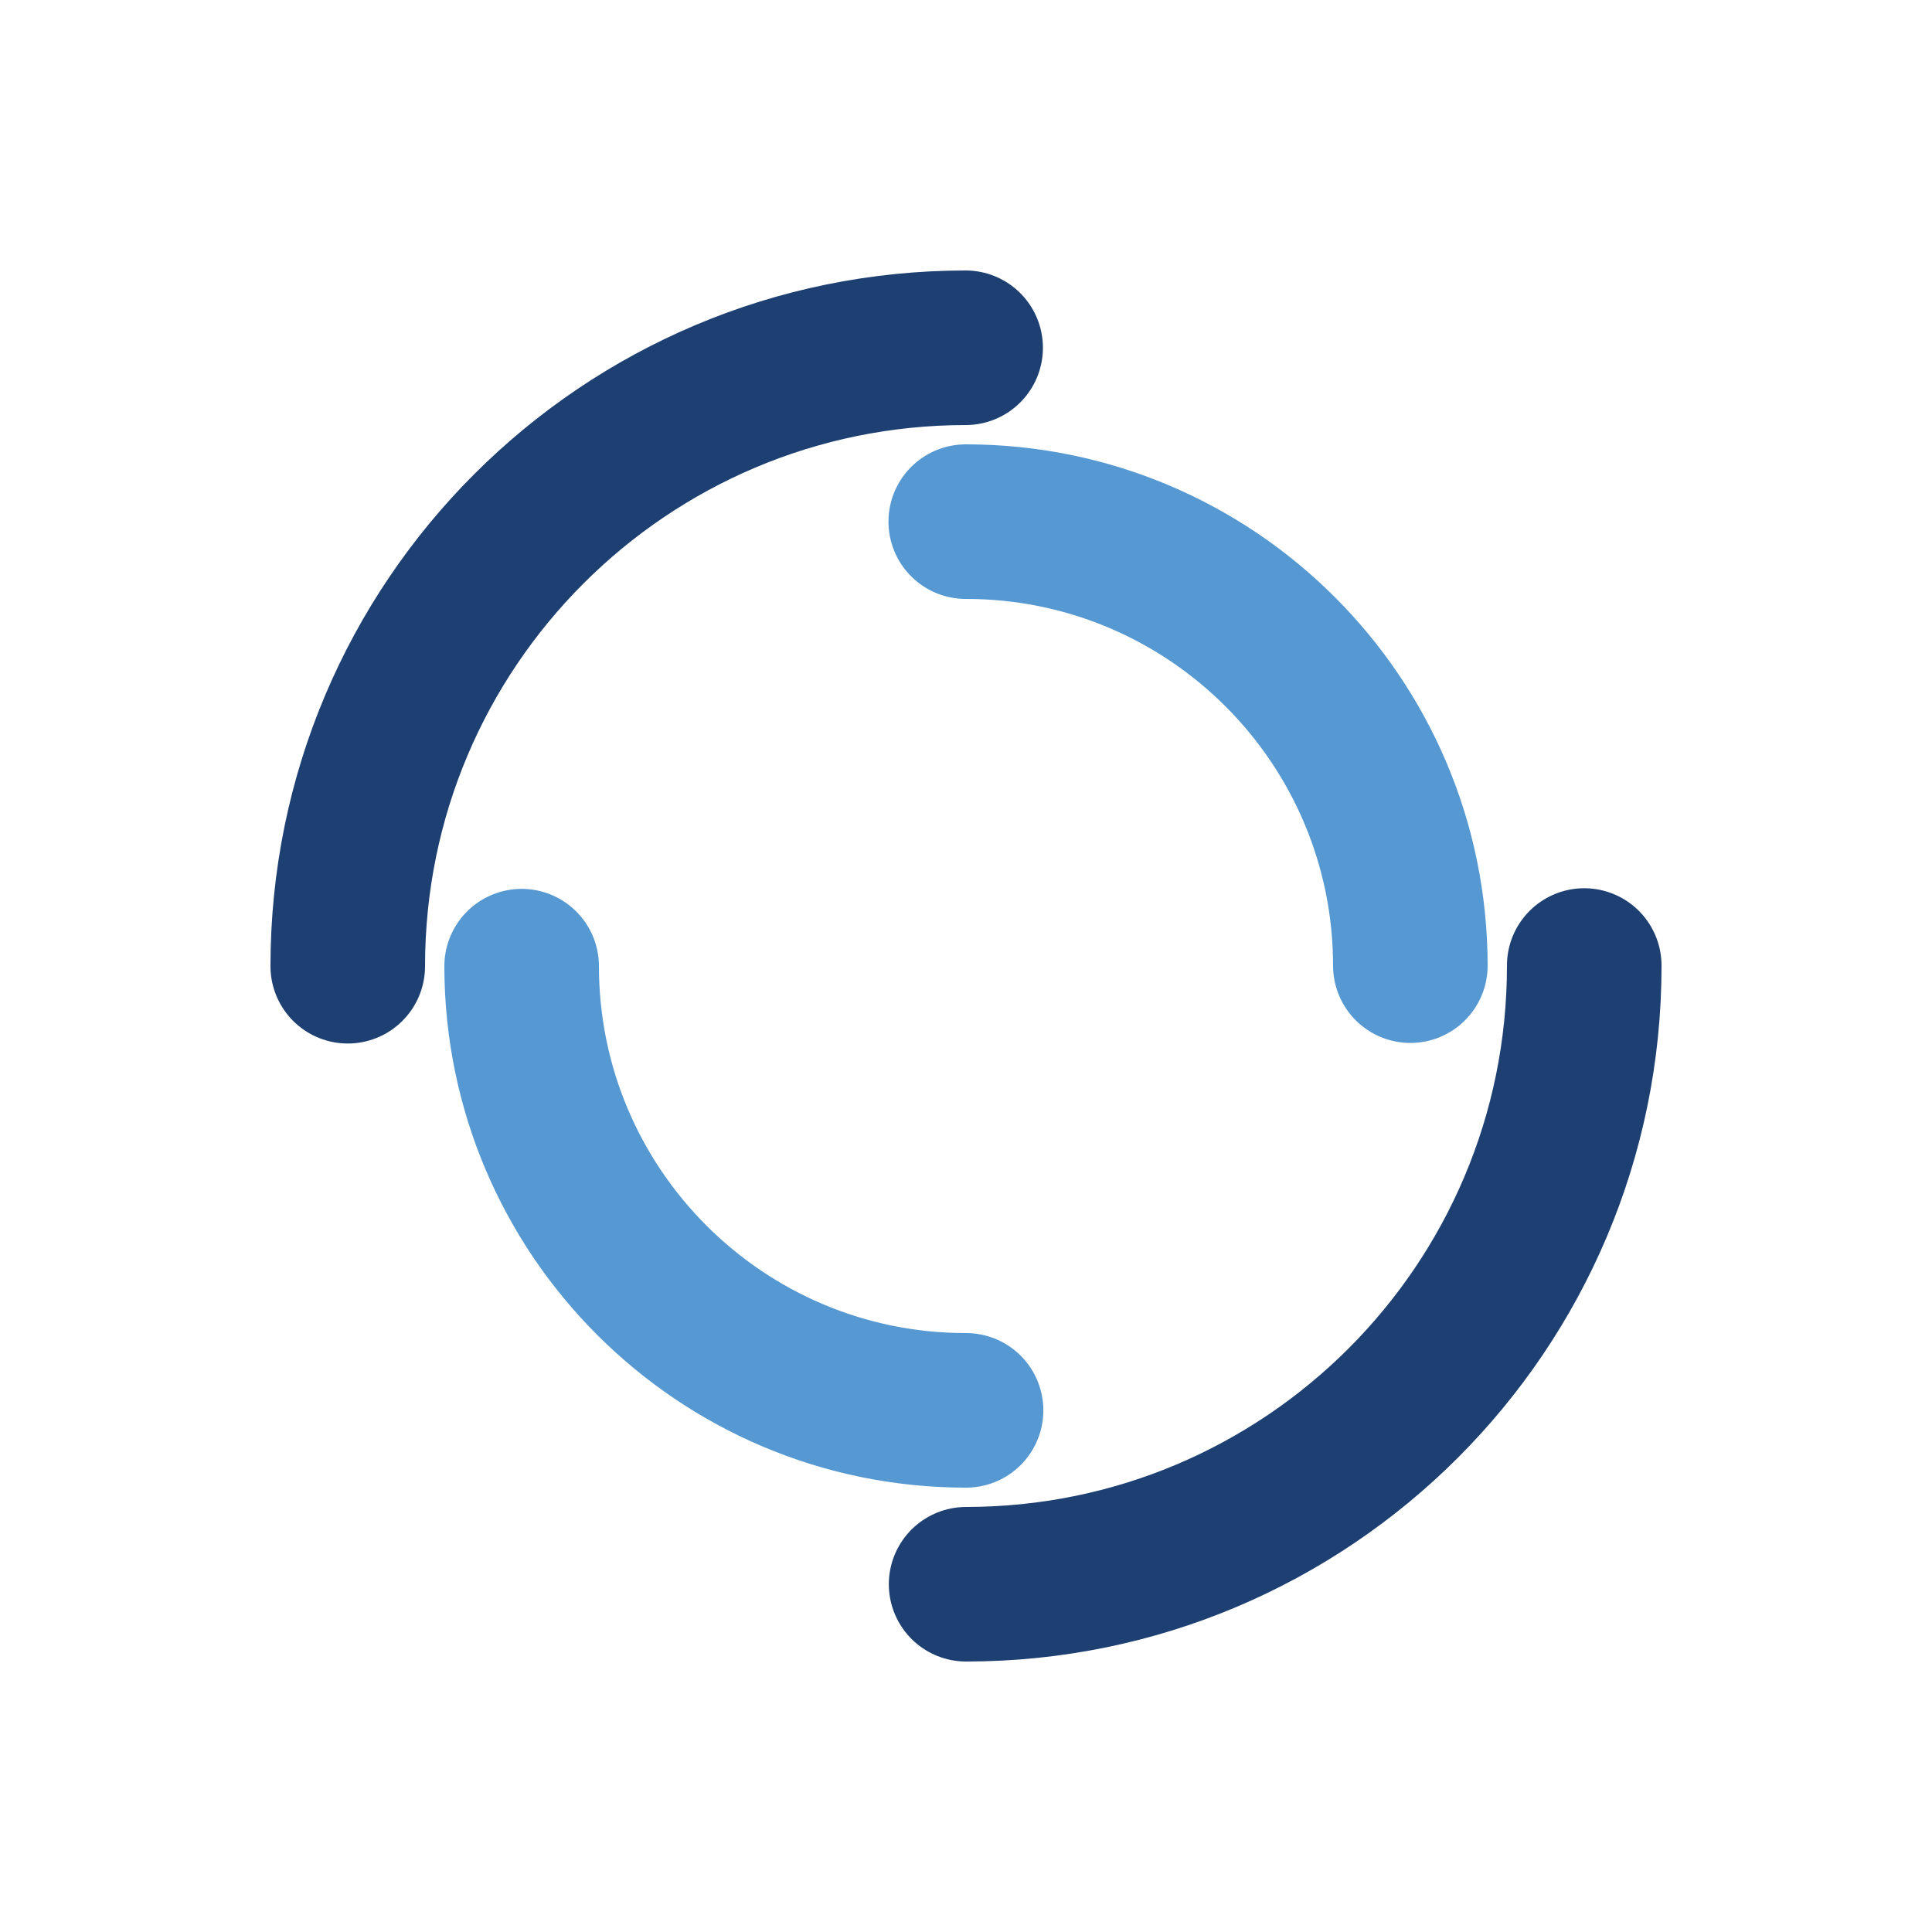
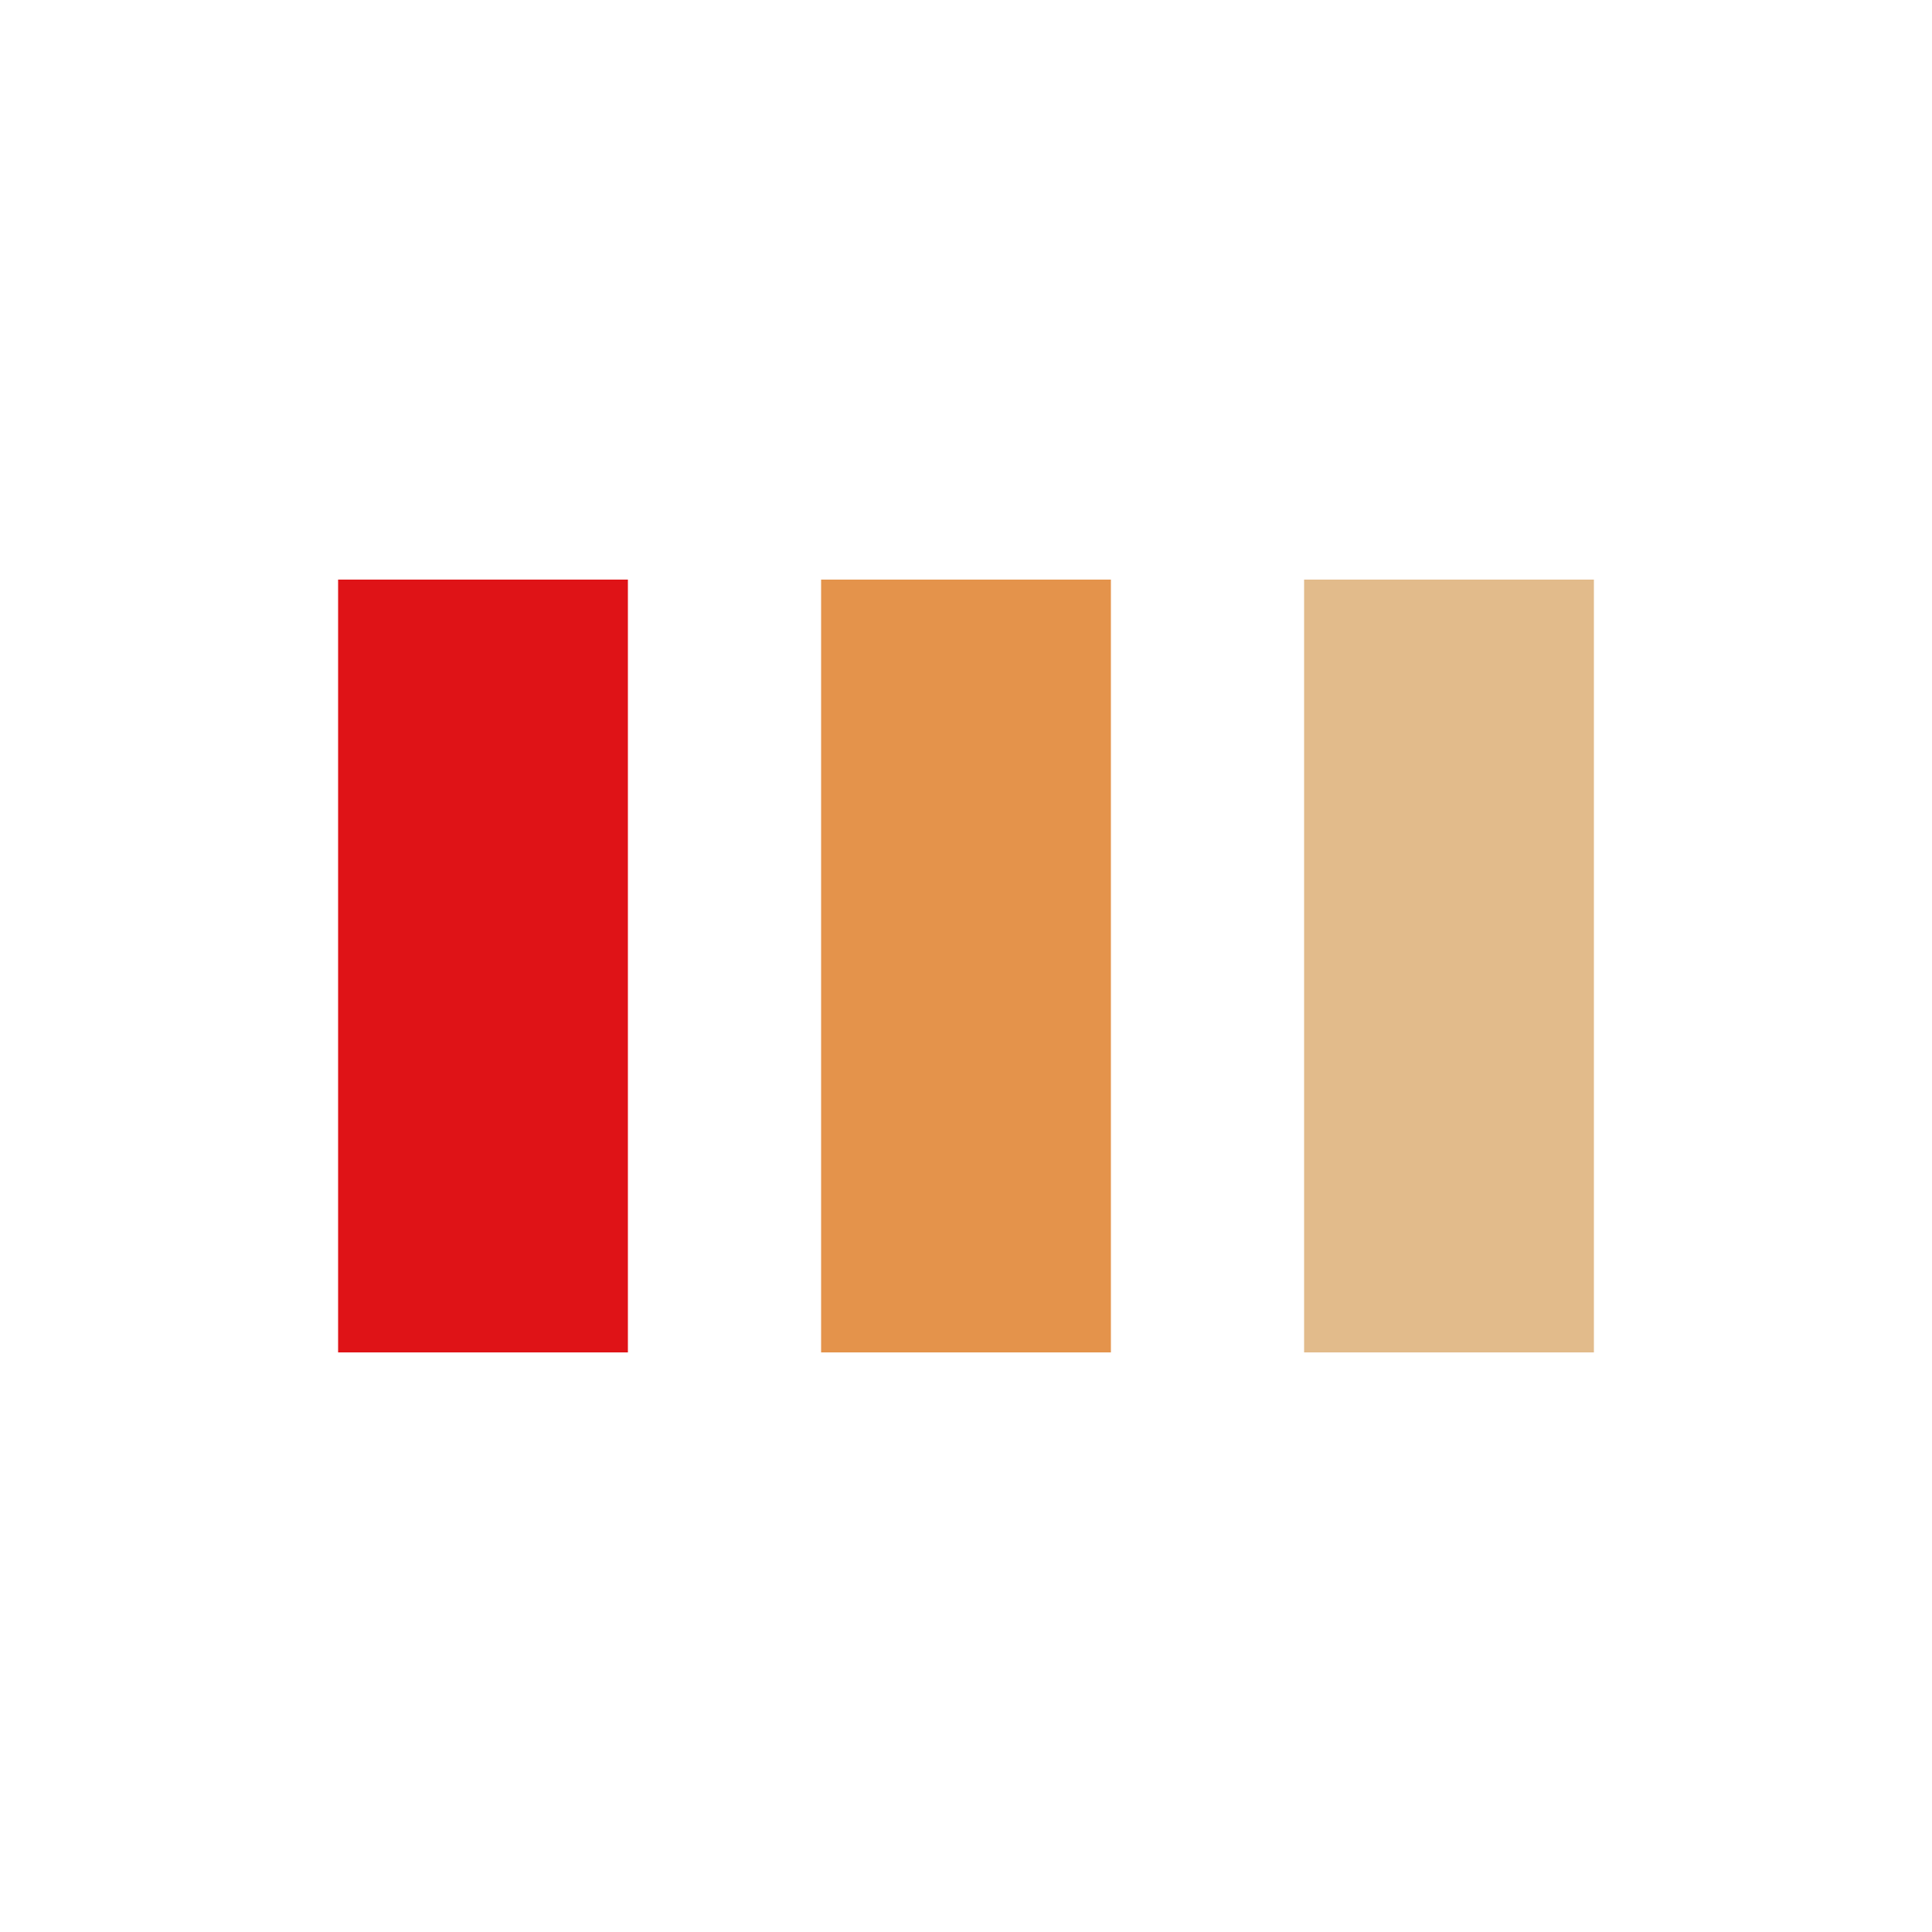
- <svg xmlns="http://www.w3.org/2000/svg" style="margin: auto; background: rgb(241, 242, 243); display: block; shape-rendering: auto;" width="200px" height="200px" viewBox="0 0 100 100" preserveAspectRatio="xMidYMid">
-   <circle cx="50" cy="50" r="32" stroke-width="8" stroke="#1d3f72" stroke-dasharray="50.265 50.265" fill="none" stroke-linecap="round">
-     <animateTransform attributeName="transform" type="rotate" dur="1s" repeatCount="indefinite" keyTimes="0;1" values="0 50 50;360 50 50" />
-   </circle>
-   <circle cx="50" cy="50" r="23" stroke-width="8" stroke="#5699d2" stroke-dasharray="36.128 36.128" stroke-dashoffset="36.128" fill="none" stroke-linecap="round">
-     <animateTransform attributeName="transform" type="rotate" dur="1s" repeatCount="indefinite" keyTimes="0;1" values="0 50 50;-360 50 50" />
-   </circle>
+ <svg xmlns="http://www.w3.org/2000/svg" style="margin: auto; background: none; display: block; shape-rendering: auto; animation-play-state: running; animation-delay: 0s;" width="110px" height="110px" viewBox="0 0 100 100" preserveAspectRatio="xMidYMid">
+   <rect x="17.5" y="30" width="15" height="40" fill="#df1317" style="animation-play-state: running; animation-delay: 0s;">
+     <animate attributeName="y" repeatCount="indefinite" dur="1s" calcMode="spline" keyTimes="0;0.5;1" values="18;30;30" keySplines="0 0.5 0.5 1;0 0.5 0.5 1" begin="-0.2s" style="animation-play-state: running; animation-delay: 0s;" />
+     <animate attributeName="height" repeatCount="indefinite" dur="1s" calcMode="spline" keyTimes="0;0.5;1" values="64;40;40" keySplines="0 0.5 0.5 1;0 0.5 0.5 1" begin="-0.2s" style="animation-play-state: running; animation-delay: 0s;" />
+   </rect>
+   <rect x="42.5" y="30" width="15" height="40" fill="#e4934b" style="animation-play-state: running; animation-delay: 0s;">
+     <animate attributeName="y" repeatCount="indefinite" dur="1s" calcMode="spline" keyTimes="0;0.5;1" values="21;30;30" keySplines="0 0.5 0.5 1;0 0.5 0.5 1" begin="-0.1s" style="animation-play-state: running; animation-delay: 0s;" />
+     <animate attributeName="height" repeatCount="indefinite" dur="1s" calcMode="spline" keyTimes="0;0.5;1" values="58;40;40" keySplines="0 0.5 0.5 1;0 0.5 0.5 1" begin="-0.1s" style="animation-play-state: running; animation-delay: 0s;" />
+   </rect>
+   <rect x="67.5" y="30" width="15" height="40" fill="#e2bb8b" style="animation-play-state: running; animation-delay: 0s;">
+     <animate attributeName="y" repeatCount="indefinite" dur="1s" calcMode="spline" keyTimes="0;0.5;1" values="21;30;30" keySplines="0 0.5 0.5 1;0 0.5 0.5 1" style="animation-play-state: running; animation-delay: 0s;" />
+     <animate attributeName="height" repeatCount="indefinite" dur="1s" calcMode="spline" keyTimes="0;0.5;1" values="58;40;40" keySplines="0 0.5 0.5 1;0 0.5 0.5 1" style="animation-play-state: running; animation-delay: 0s;" />
+   </rect>
</svg>
